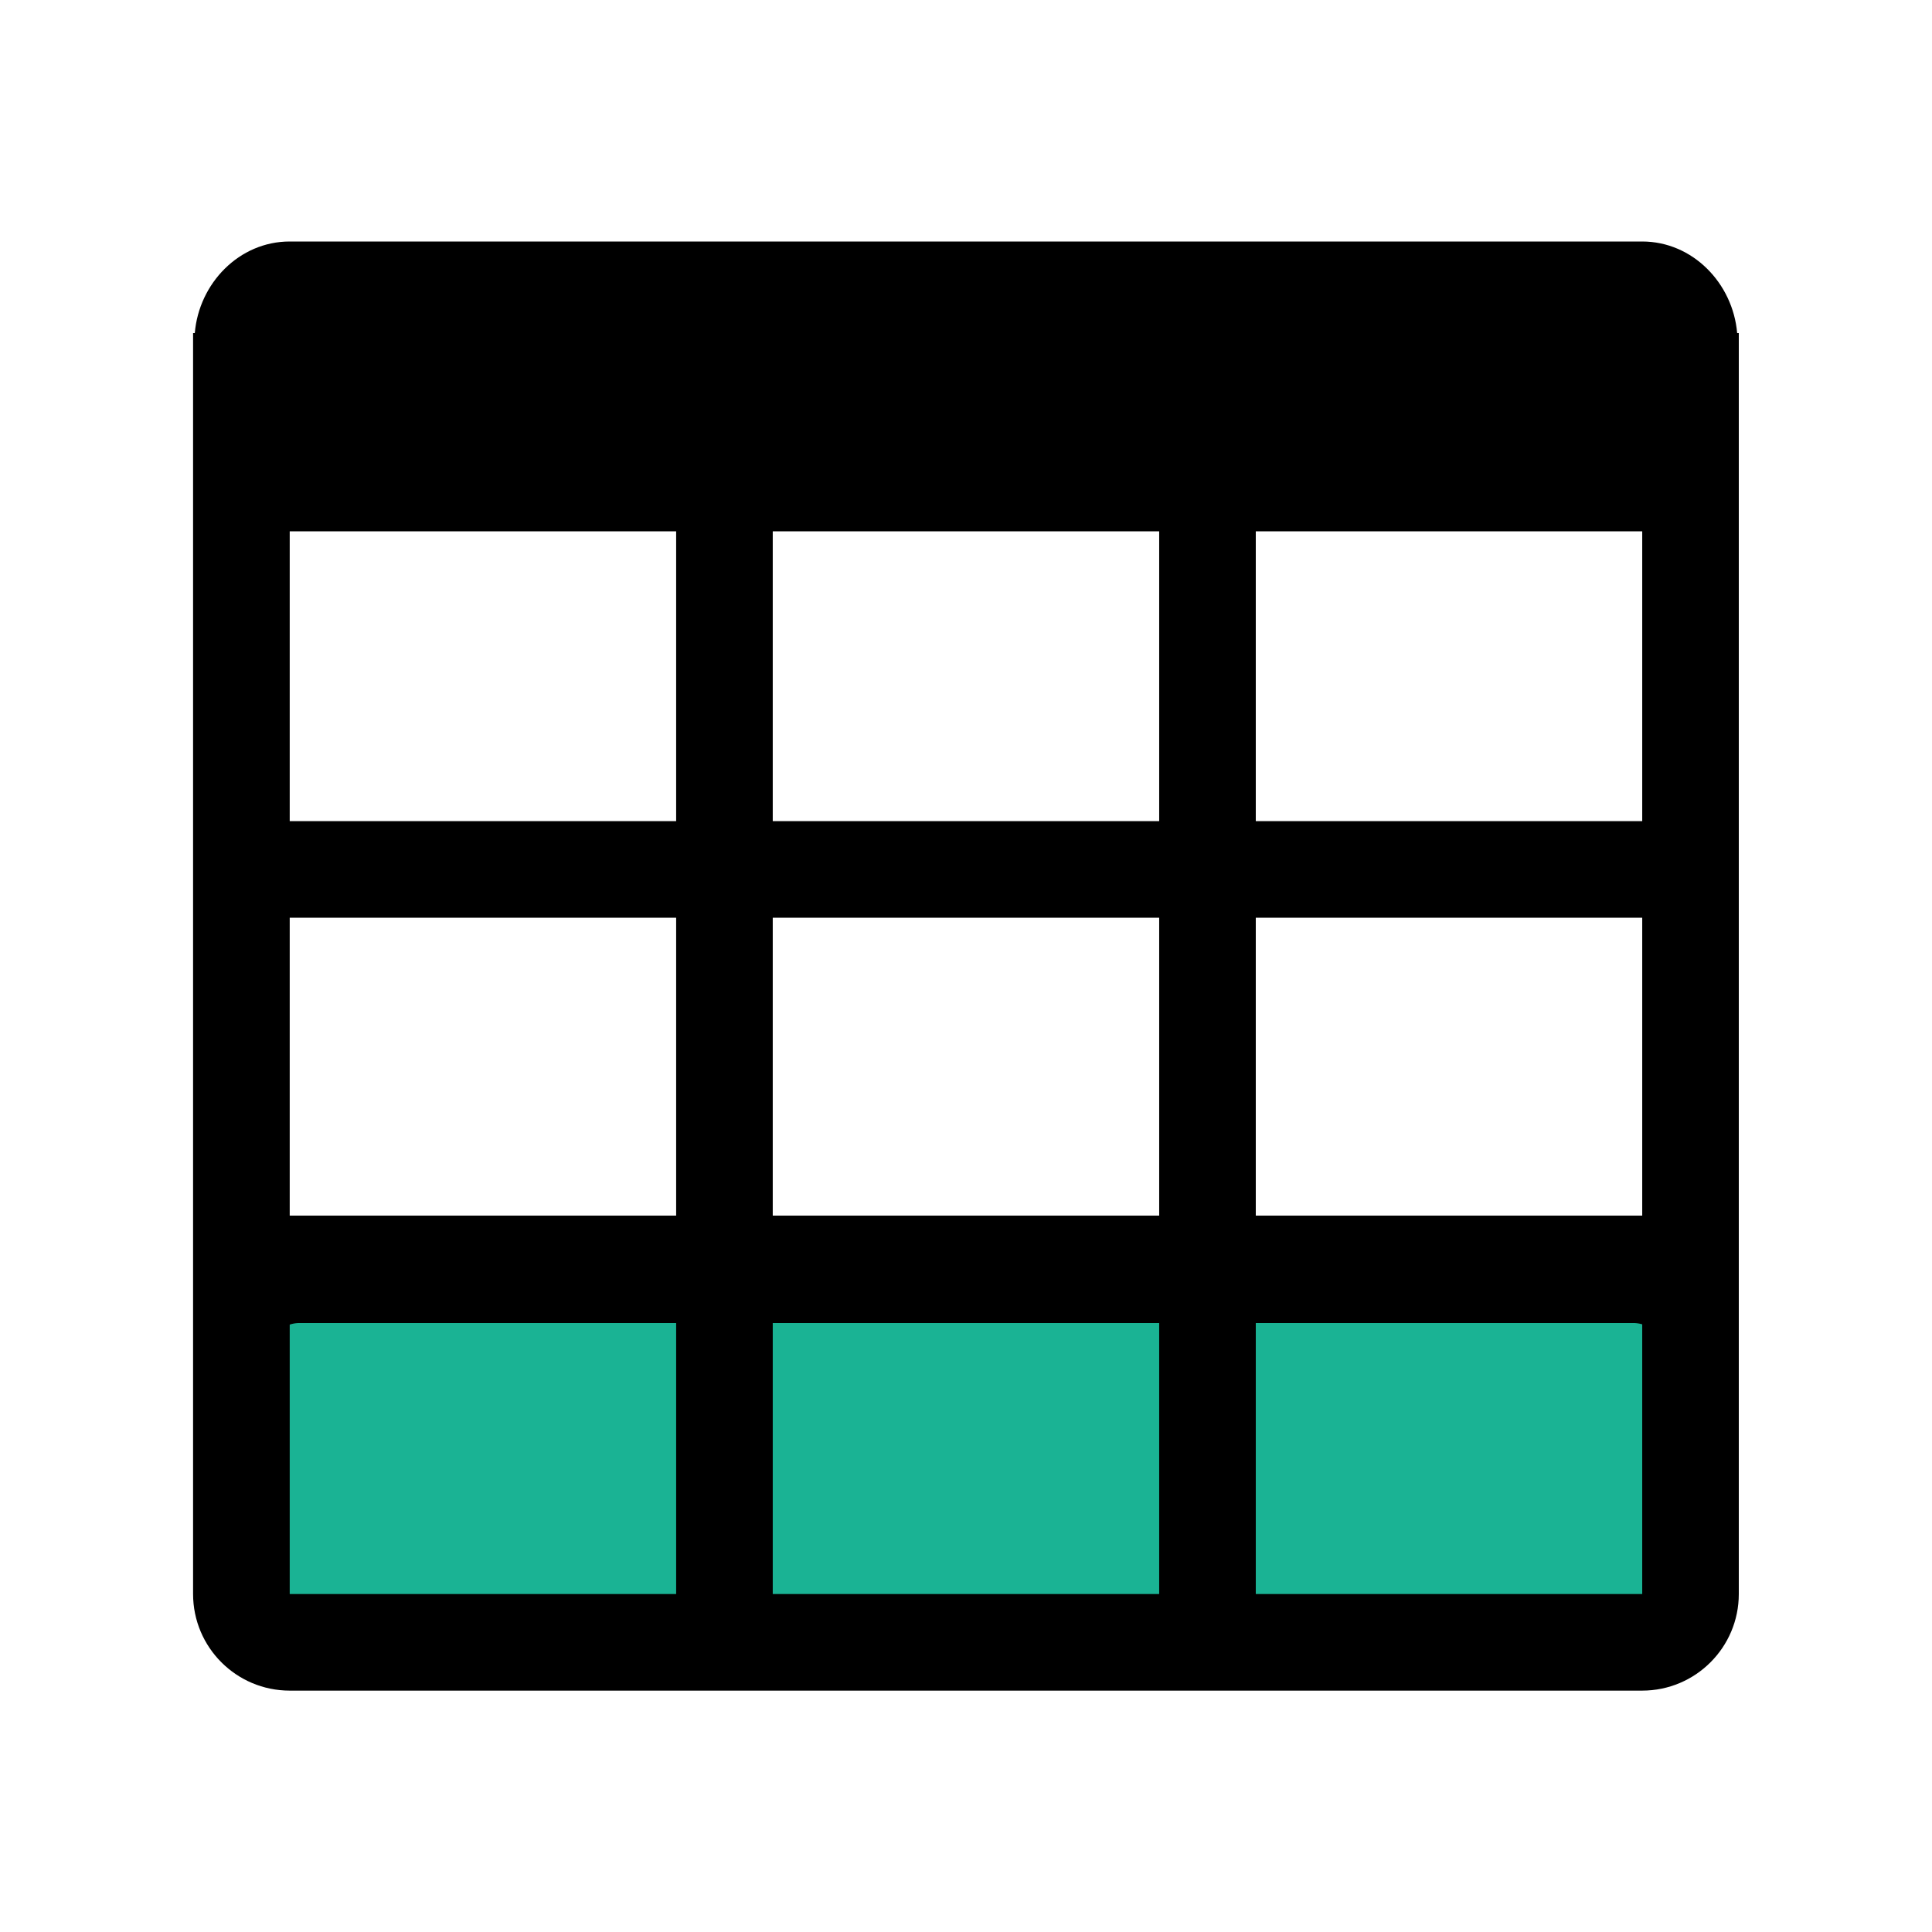
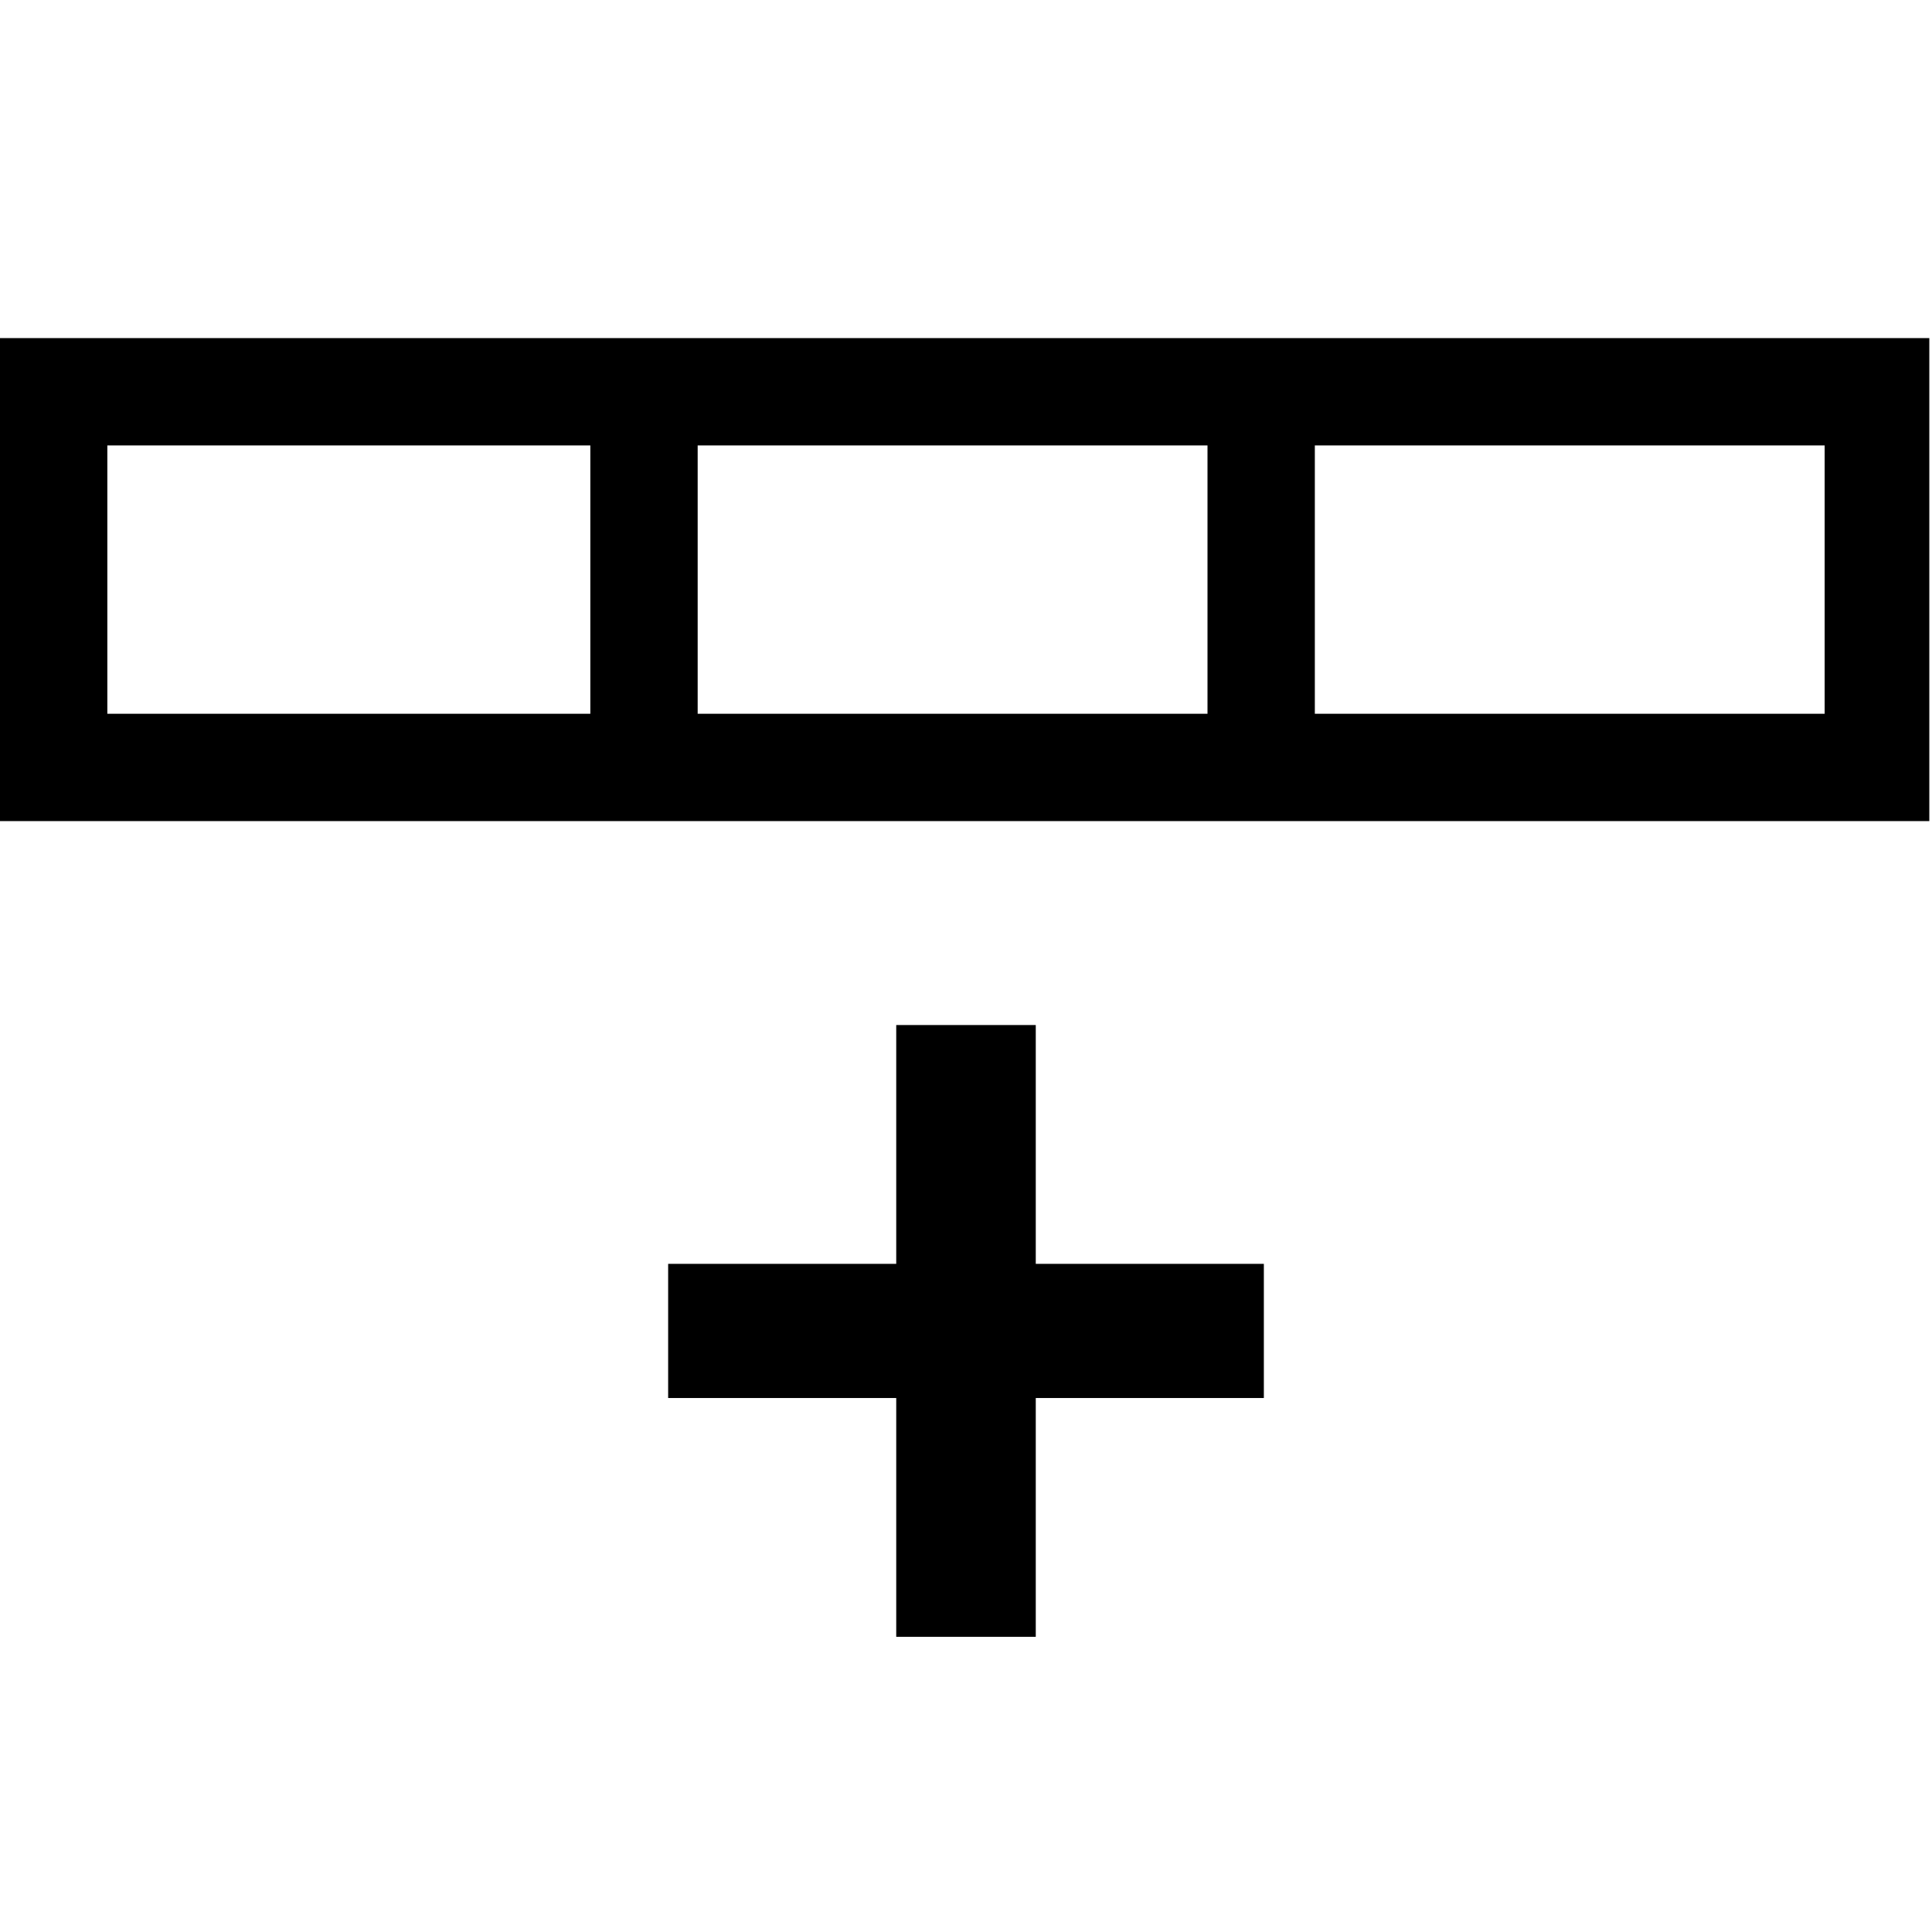
- <svg xmlns="http://www.w3.org/2000/svg" viewBox="0 0 24 24">
-   <rect y="-347.06" x="548.4" height="18.13" width="4.427" transform="matrix(0 1 1 0 350-532.36)" fill="#1ab394" stroke="#000" stroke-linejoin="round" stroke-linecap="round" stroke-width=".79" rx=".781" />
-   <path d="m507.95 46.02c-1.367-16.368-14.588-30.13-31.21-30.13h-444.96c-16.622 0-29.844 13.762-31.24 30.13h-.54v414.82c0 17.544 14.239 31.782 31.782 31.782h444.95c17.544 0 31.782-14.239 31.782-31.782v-414.82h-.571m-349.04 414.82h-127.13v-95.35h127.13v95.35m0-124.49h-127.13v-97.99h127.13v97.99m0-129.77h-127.13v-95.35h127.13v95.35m158.91 254.26h-127.13v-95.35h127.13v95.35m0-124.49h-127.13v-97.99h127.13v97.99m0-129.77h-127.13v-95.35h127.13v95.35m158.91 254.26h-127.13v-95.35h127.13v95.35m0-124.49h-127.13v-97.99h127.13v97.99m0-129.77h-127.13v-95.35h127.13v95.35" transform="matrix(-.03776 0 0 .03776 21.6 2.4)" fill="#000" />
+ <svg xmlns="http://www.w3.org/2000/svg" width="100%" height="100%" viewBox="0 0 72 72" version="1.1" xml:space="preserve" style="fill-rule:evenodd;clip-rule:evenodd;stroke-linejoin:round;stroke-miterlimit:2;">
+   <g transform="matrix(1,0,0,-1,0,47.6)">
+     <path d="M0,35L0,17L71.9,17L71.9,35L0,35ZM22,21L4,21L4,31L22,31L22,21ZM68,21L49,21L49,31L68,31L68,21ZM45,21L26,21L26,31L45,31L45,21Z" />
+   </g>
+   <g transform="matrix(-1,0,0,-1,88.5,102.5)">
+     <path d="M49.9,55.4L41.4,55.4L41.4,50.4L49.9,50.4L49.9,41.5L55.1,41.5L55.1,50.4L63.6,50.4L63.6,55.4L55.1,55.4L55.1,64.3L49.9,64.3L49.9,55.4Z" style="fill-rule:nonzero;" />
+   </g>
</svg>
